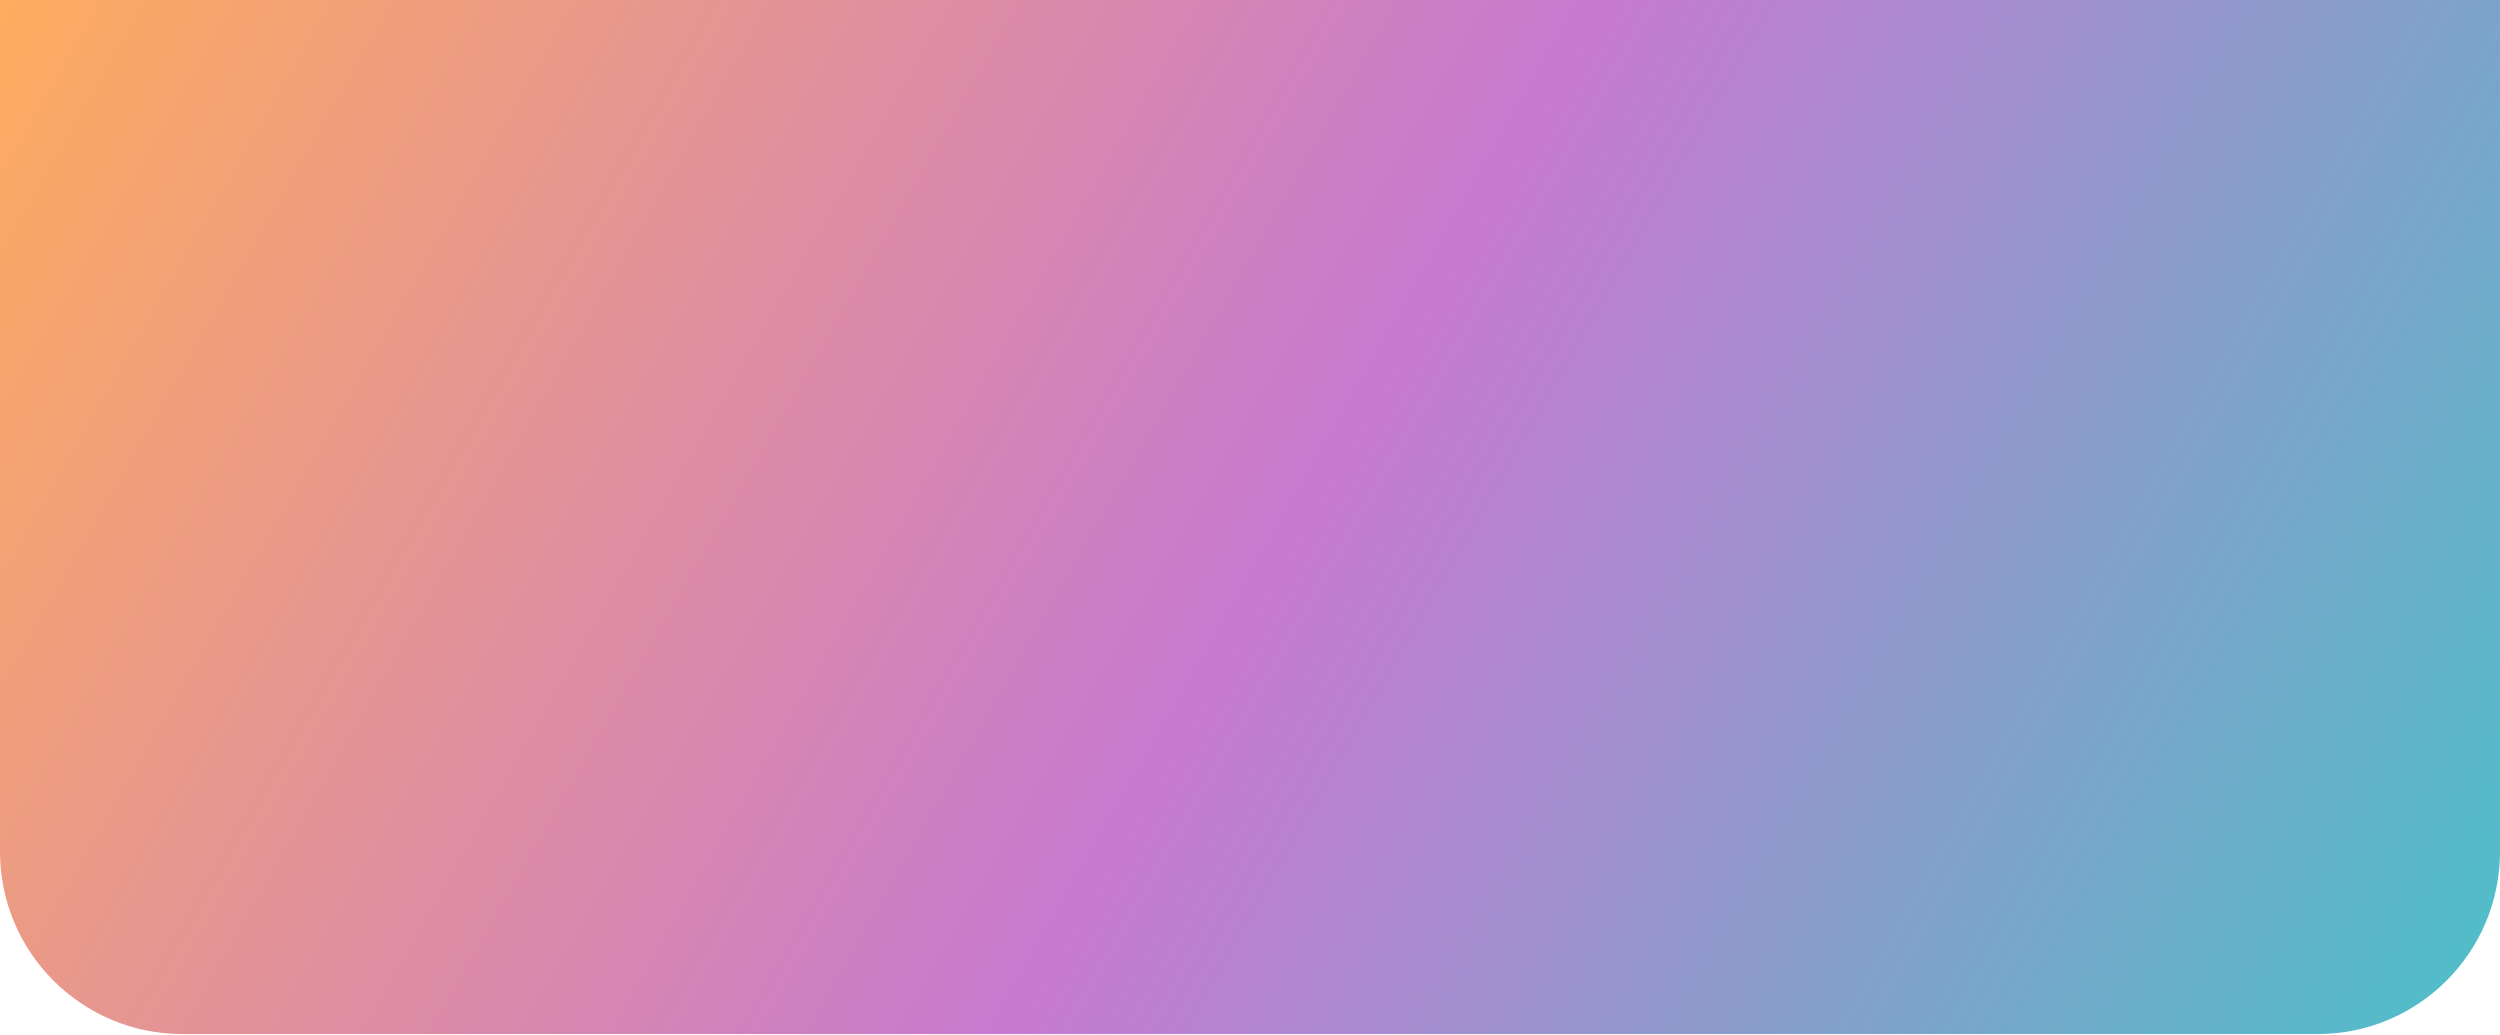
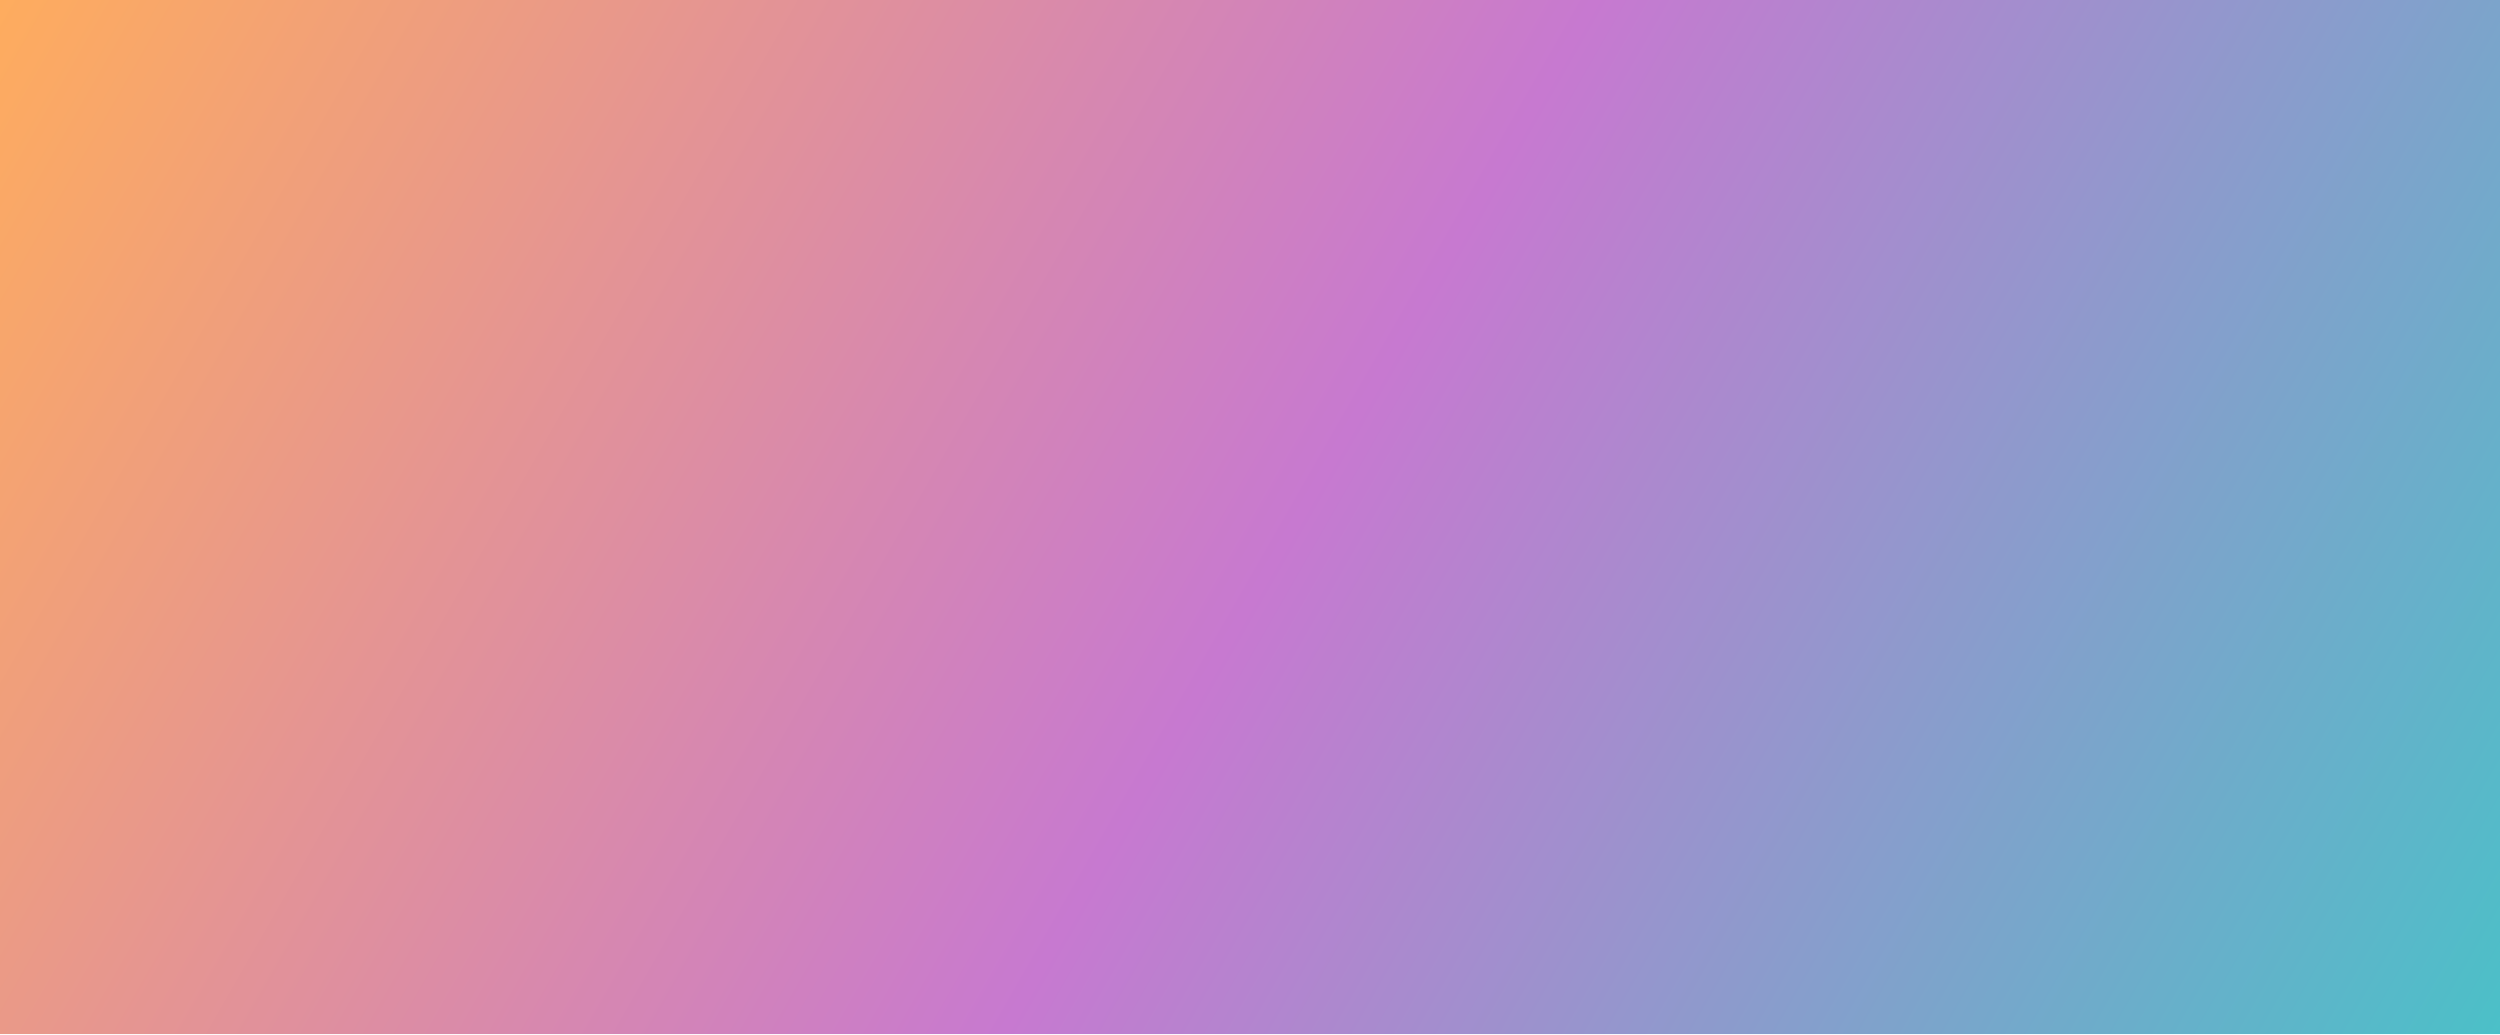
<svg xmlns="http://www.w3.org/2000/svg" width="411" height="170" viewBox="0 0 411 170" fill="none">
-   <path d="M0 0H411V140C411 156.569 397.569 170 381 170H30C13.431 170 0 156.569 0 140V0Z" fill="url(#paint0_linear)" />
+   <path d="M0 0H411V170H0V0Z" fill="url(#paint0_linear)" />
  <defs>
    <linearGradient id="paint0_linear" x1="0" y1="0" x2="382.847" y2="219.177" gradientUnits="userSpaceOnUse">
      <stop stop-color="#FEAC5E" />
      <stop offset="0.516" stop-color="#C779D0" />
      <stop offset="1" stop-color="#4BC0C8" />
    </linearGradient>
  </defs>
</svg>
